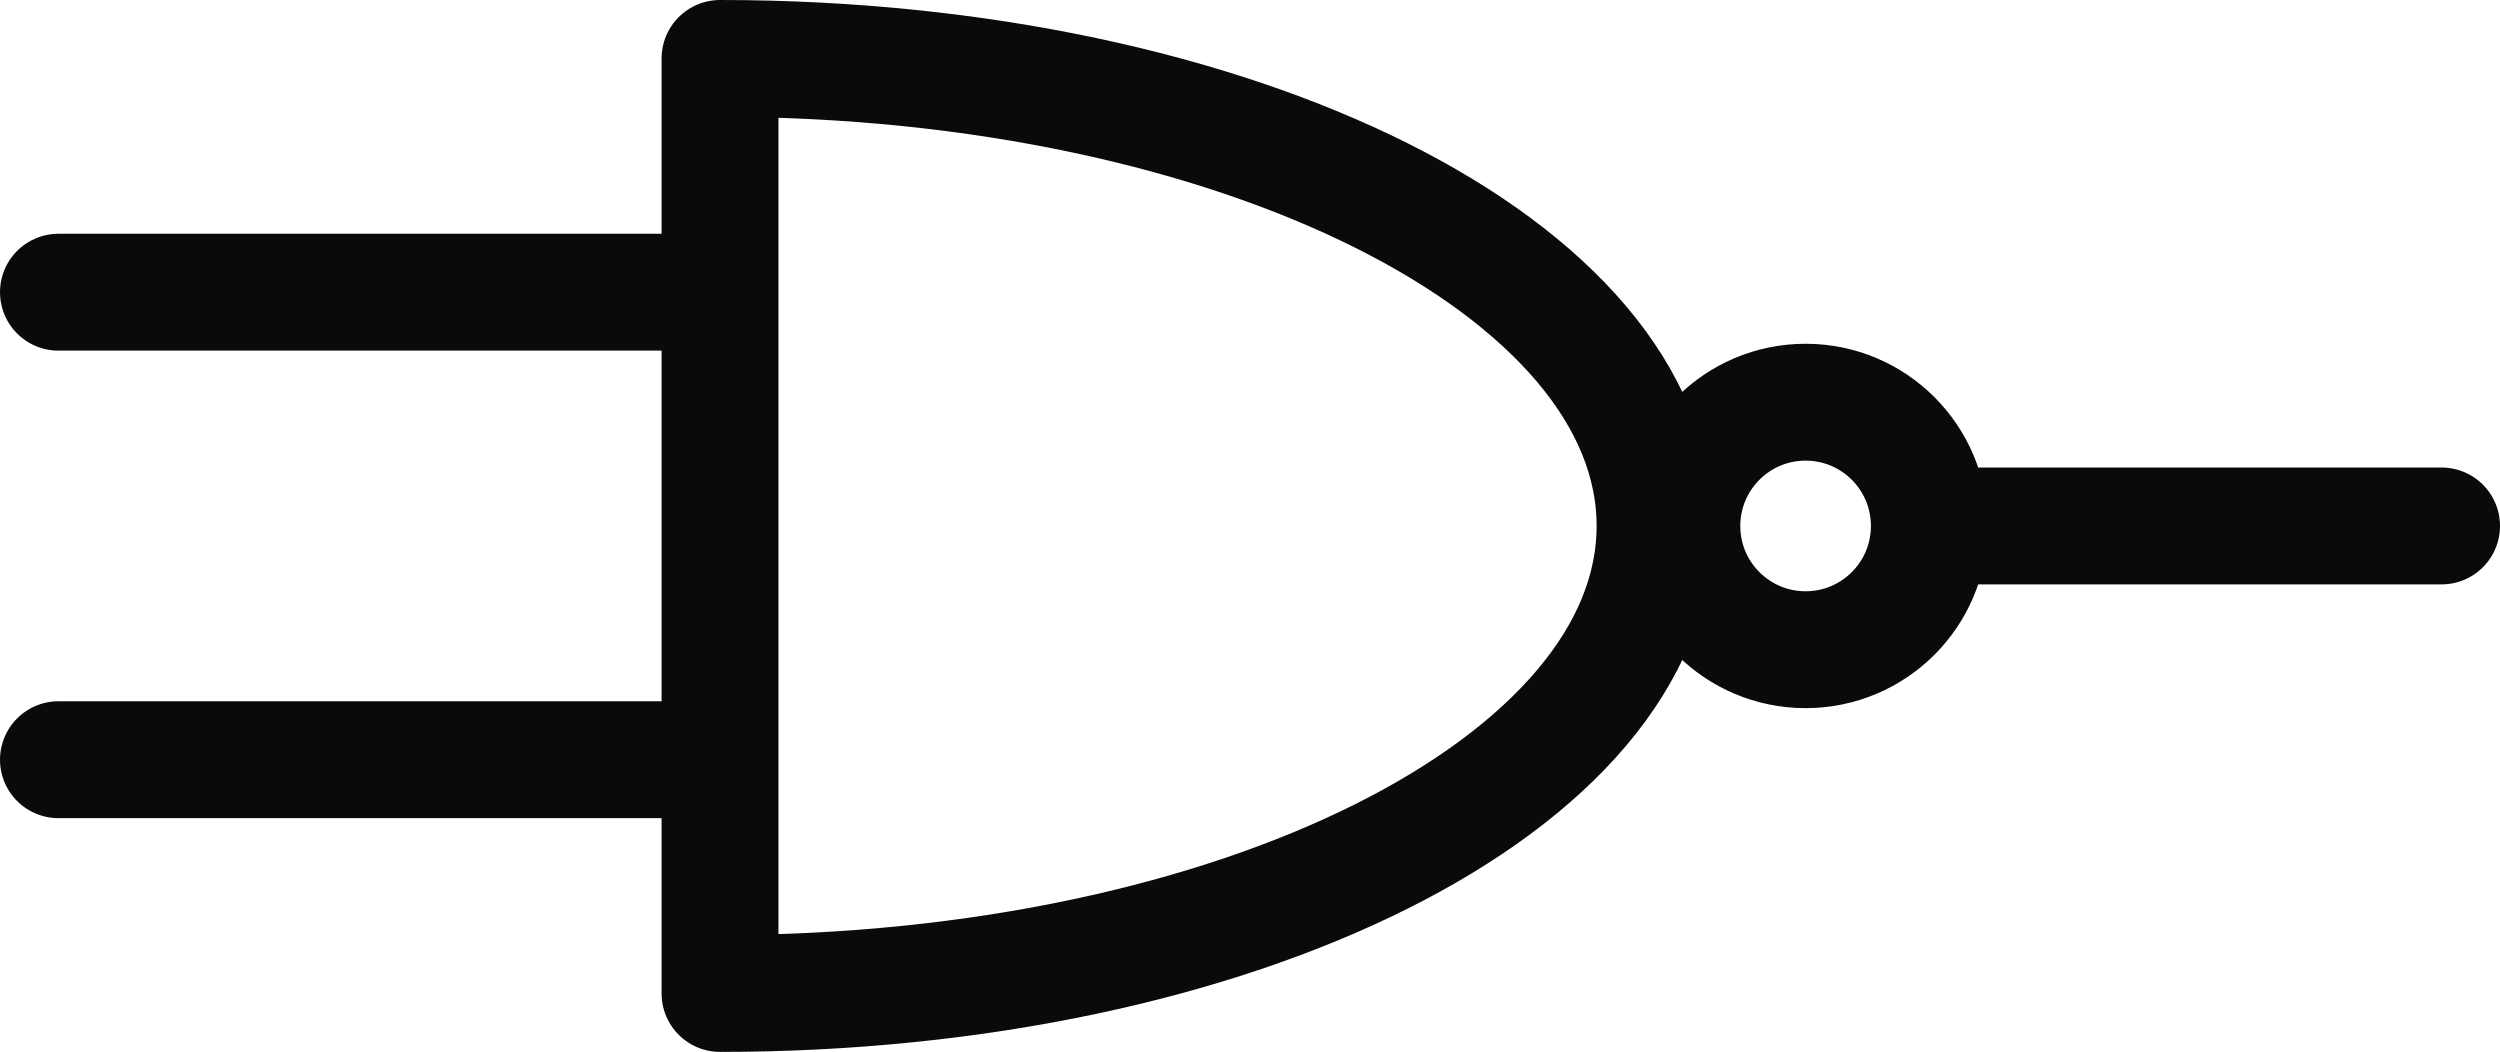
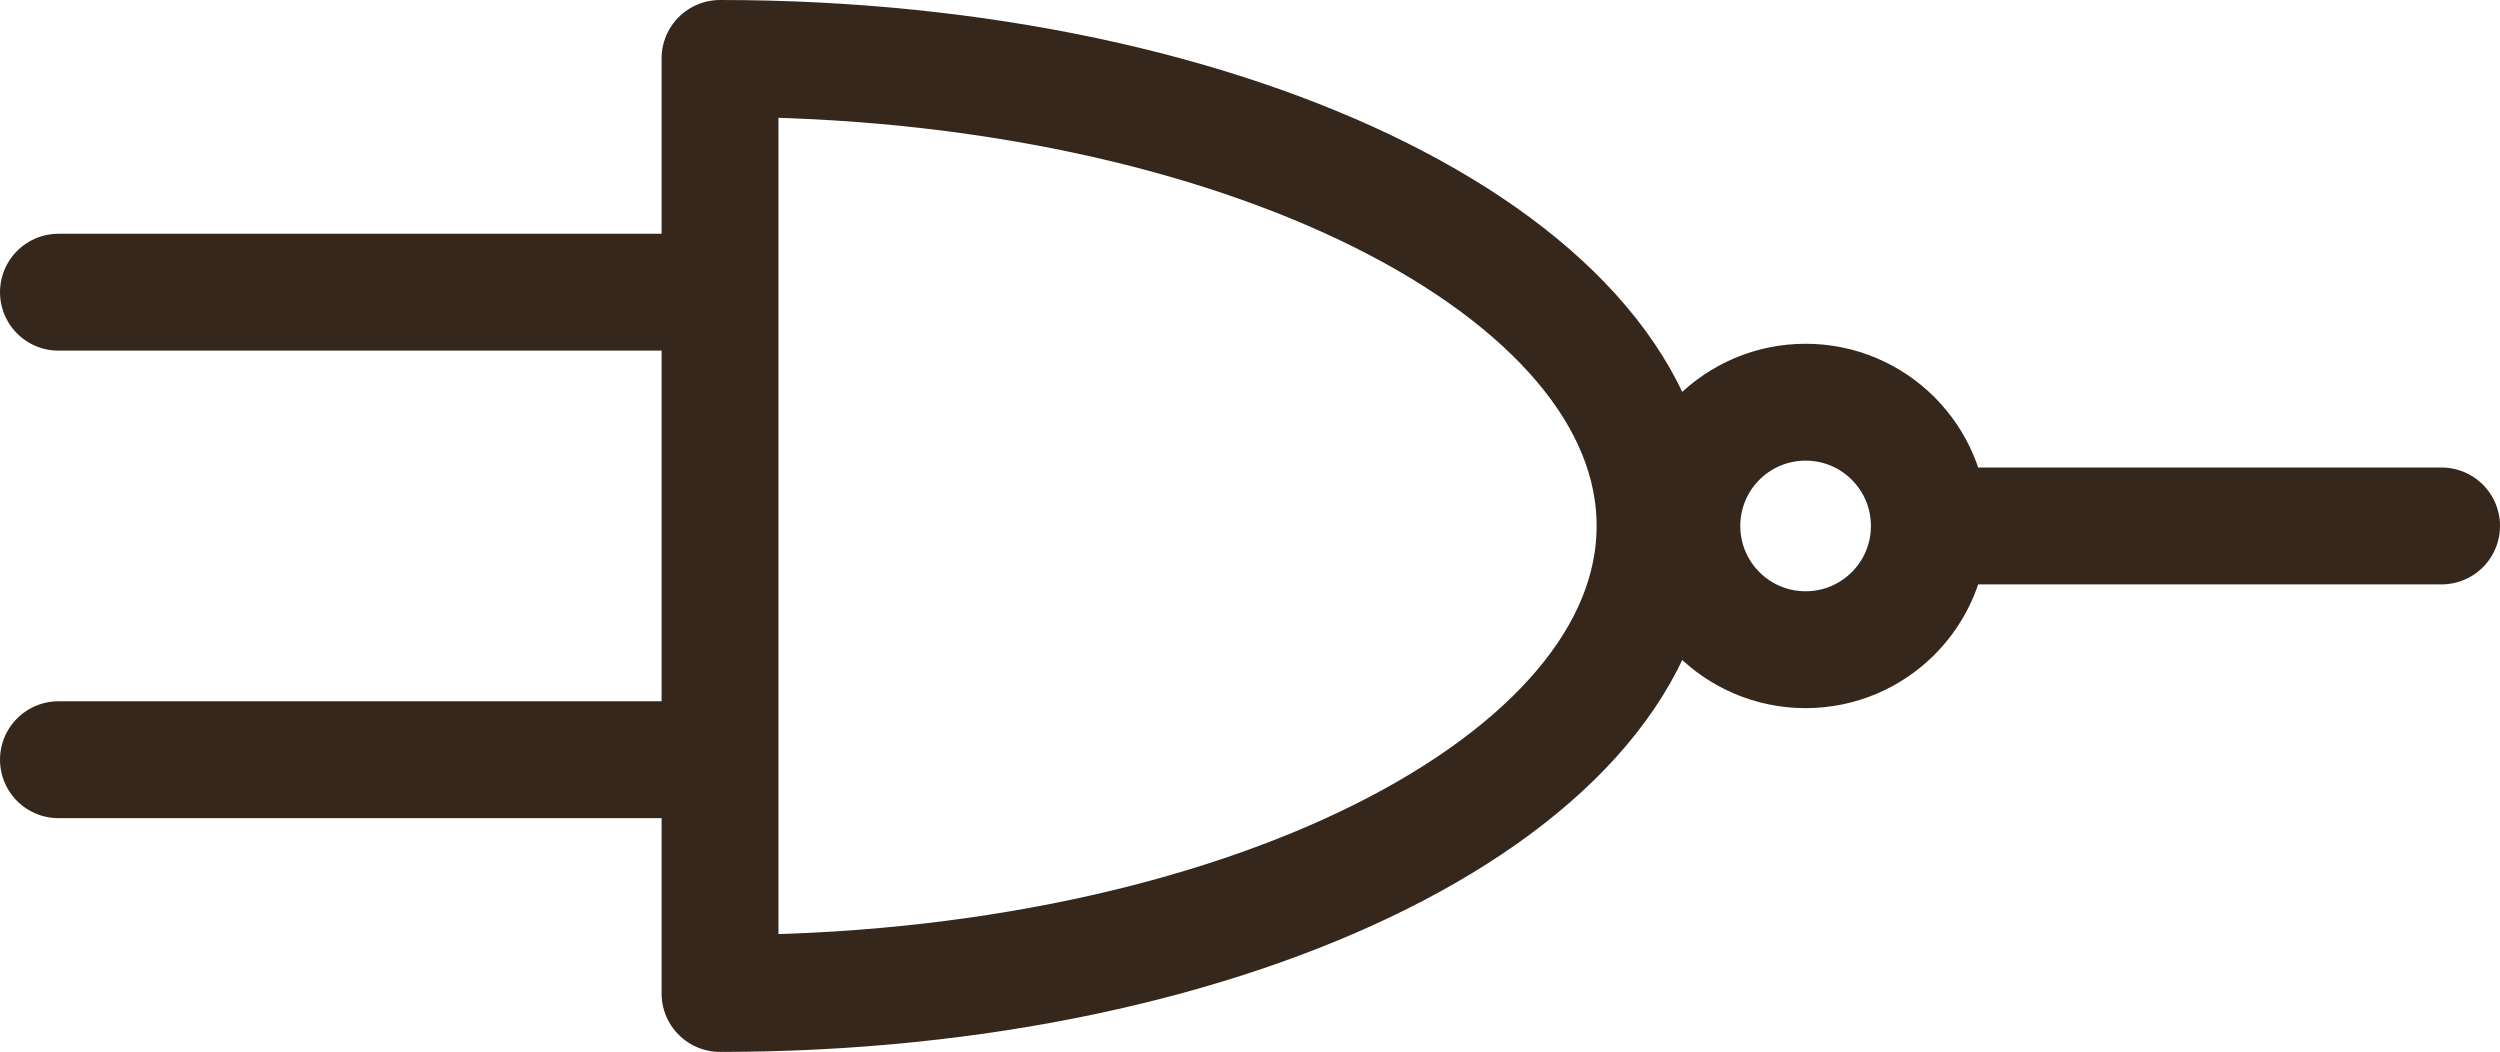
<svg xmlns="http://www.w3.org/2000/svg" version="1.1" style="fill:none" width="320.846" height="135" id="svg439" xml:space="preserve">
  <defs id="defs443" />
-   <path id="path333" style="fill:none;stroke:#0a0a0a;stroke-width:15px;stroke-linecap:round;stroke-linejoin:round" d="m 92.406,7.5 v 120 a 120,60 0 0 0 120,-60 120,60 0 0 0 -120,-60 m 123.44,60 A 15.882,15.882 0 0 1 231.728,51.618 15.882,15.882 0 0 1 247.61,67.5 15.882,15.882 0 0 1 231.728,83.382 15.882,15.882 0 0 1 215.846,67.5 m 37.5,-2e-6 v 0 h 60 M 82.5,97.5 H 92.406 7.5 m 75,-60 H 92.406 7.5" />
+   <path id="path333" style="fill:none;stroke:#36271c;stroke-width:15px;stroke-linecap:round;stroke-linejoin:round;stroke-opacity:1" d="m 92.406,7.5 v 120 a 120,60 0 0 0 120,-60 120,60 0 0 0 -120,-60 m 123.44,60 A 15.882,15.882 0 0 1 231.728,51.618 15.882,15.882 0 0 1 247.61,67.5 15.882,15.882 0 0 1 231.728,83.382 15.882,15.882 0 0 1 215.846,67.5 m 37.5,-2e-6 v 0 h 60 M 82.5,97.5 H 92.406 7.5 m 75,-60 H 92.406 7.5" />
</svg>
